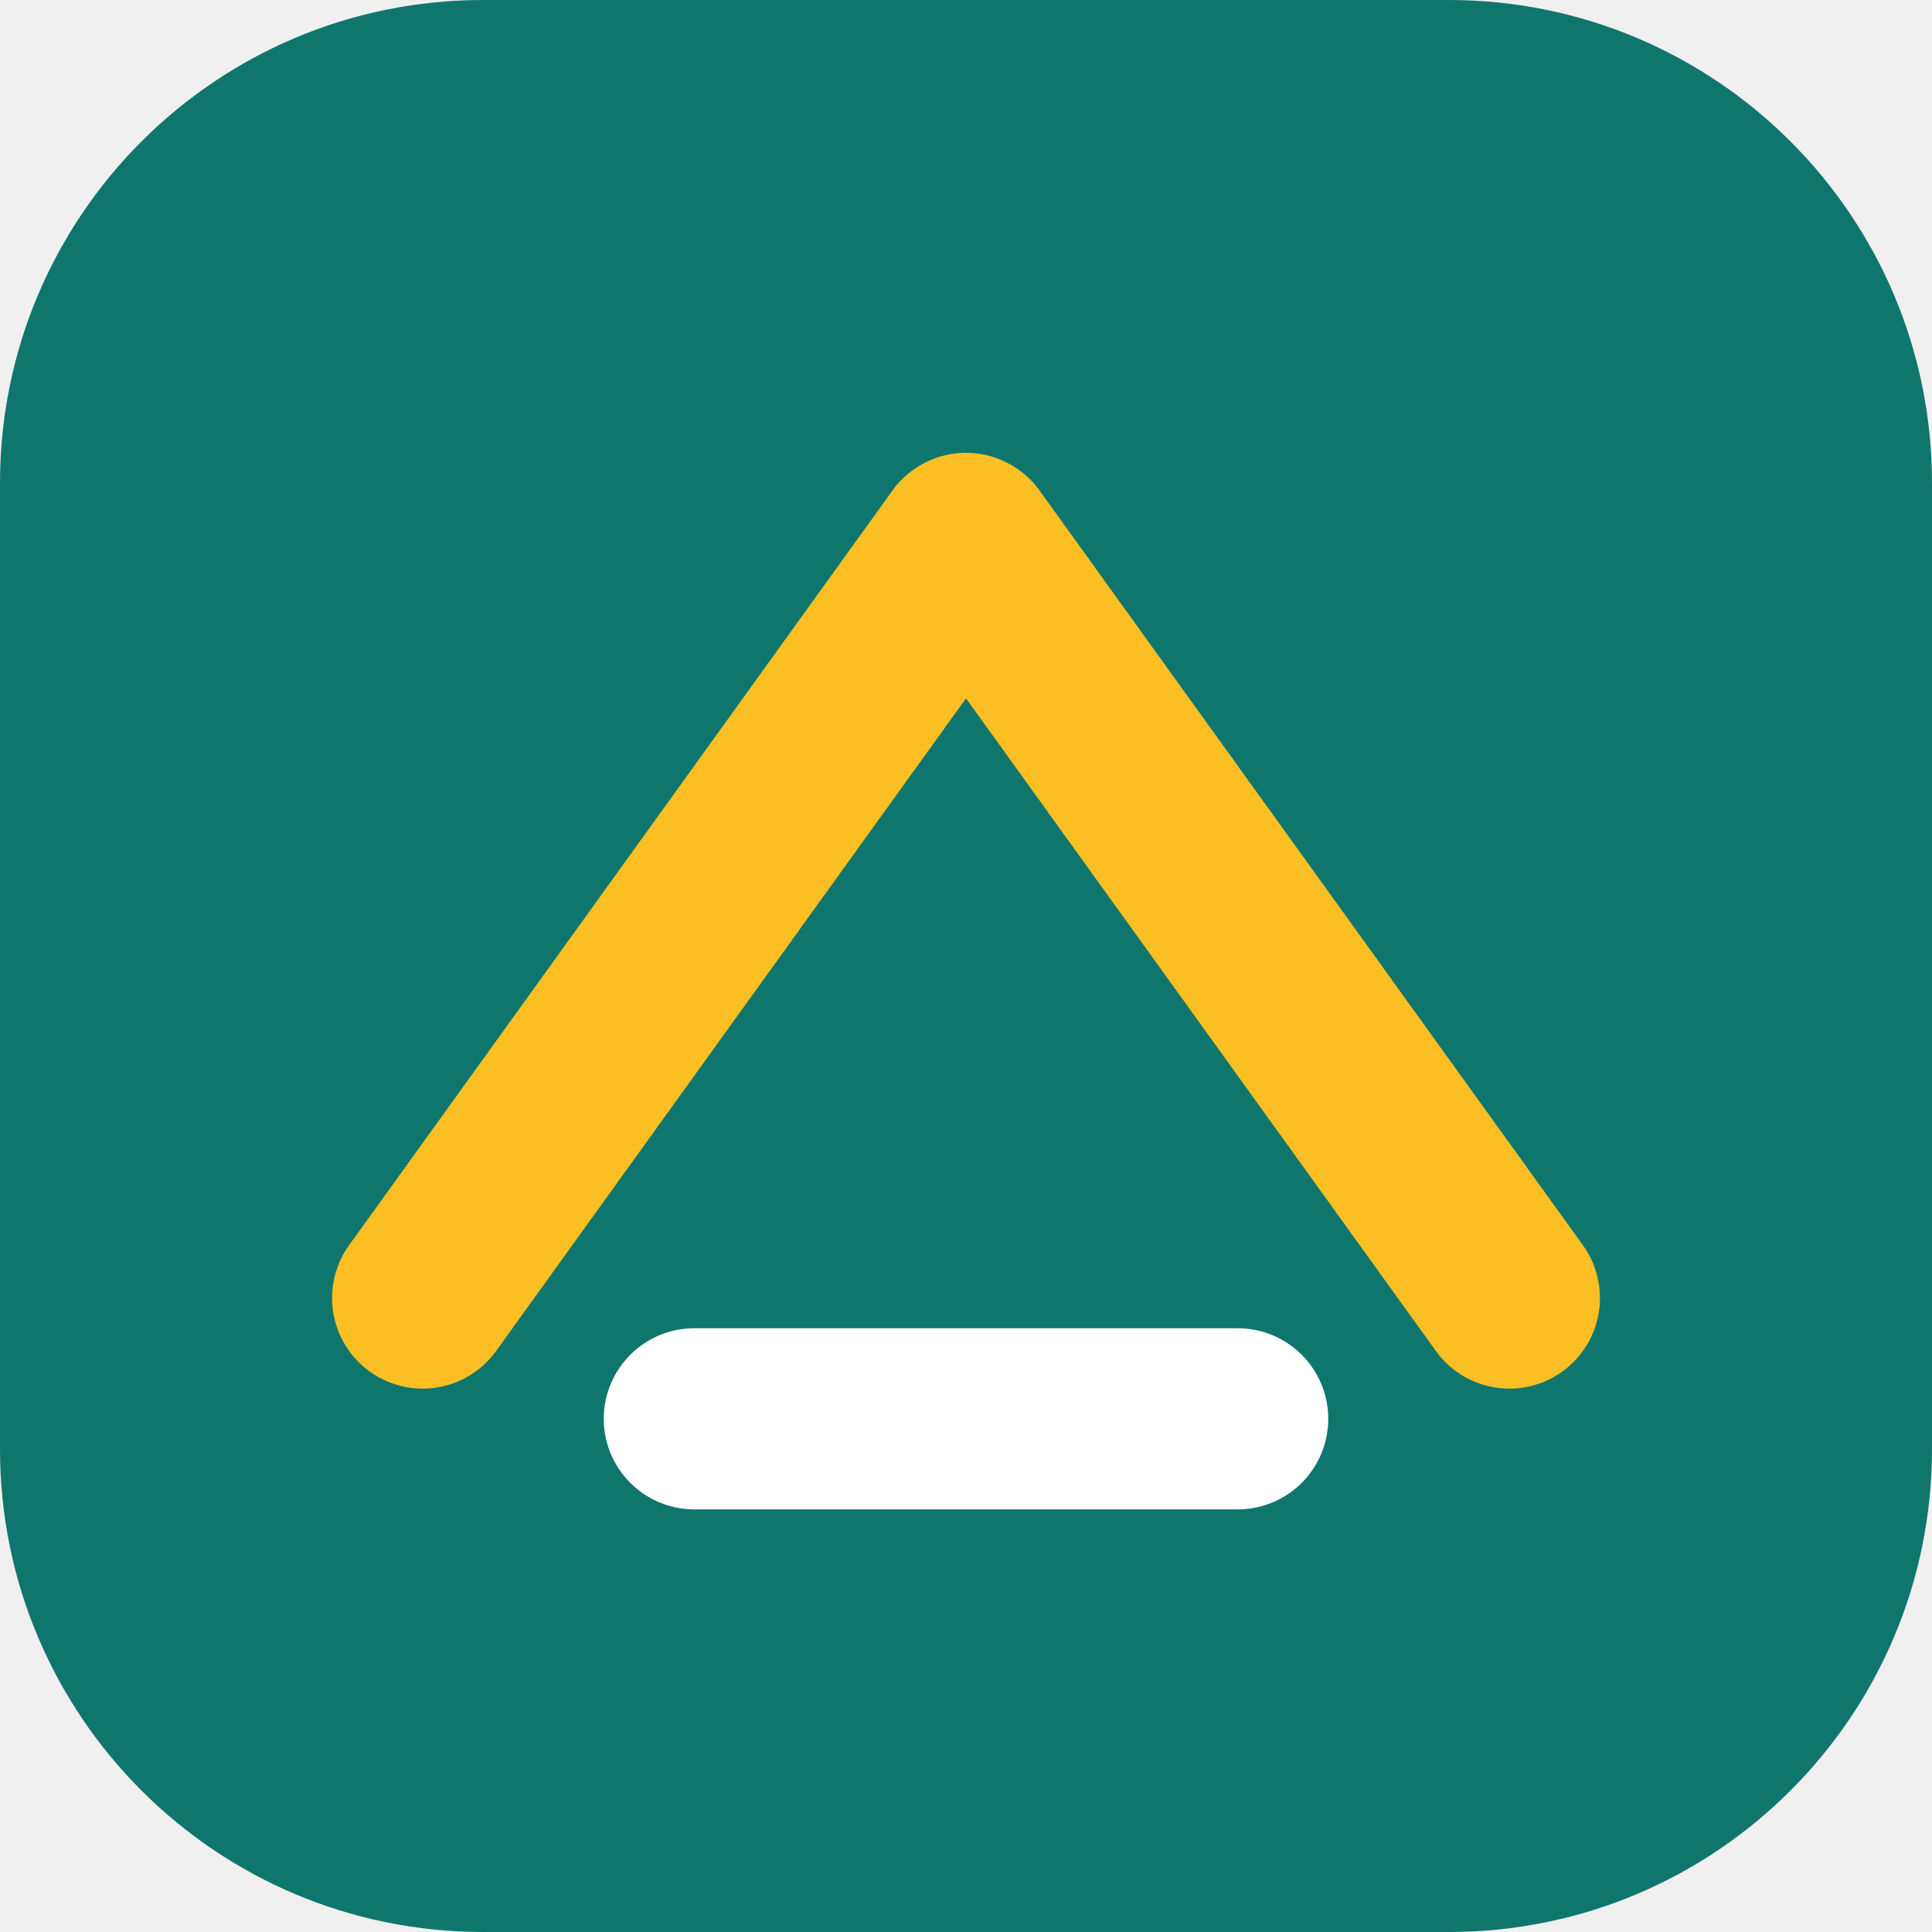
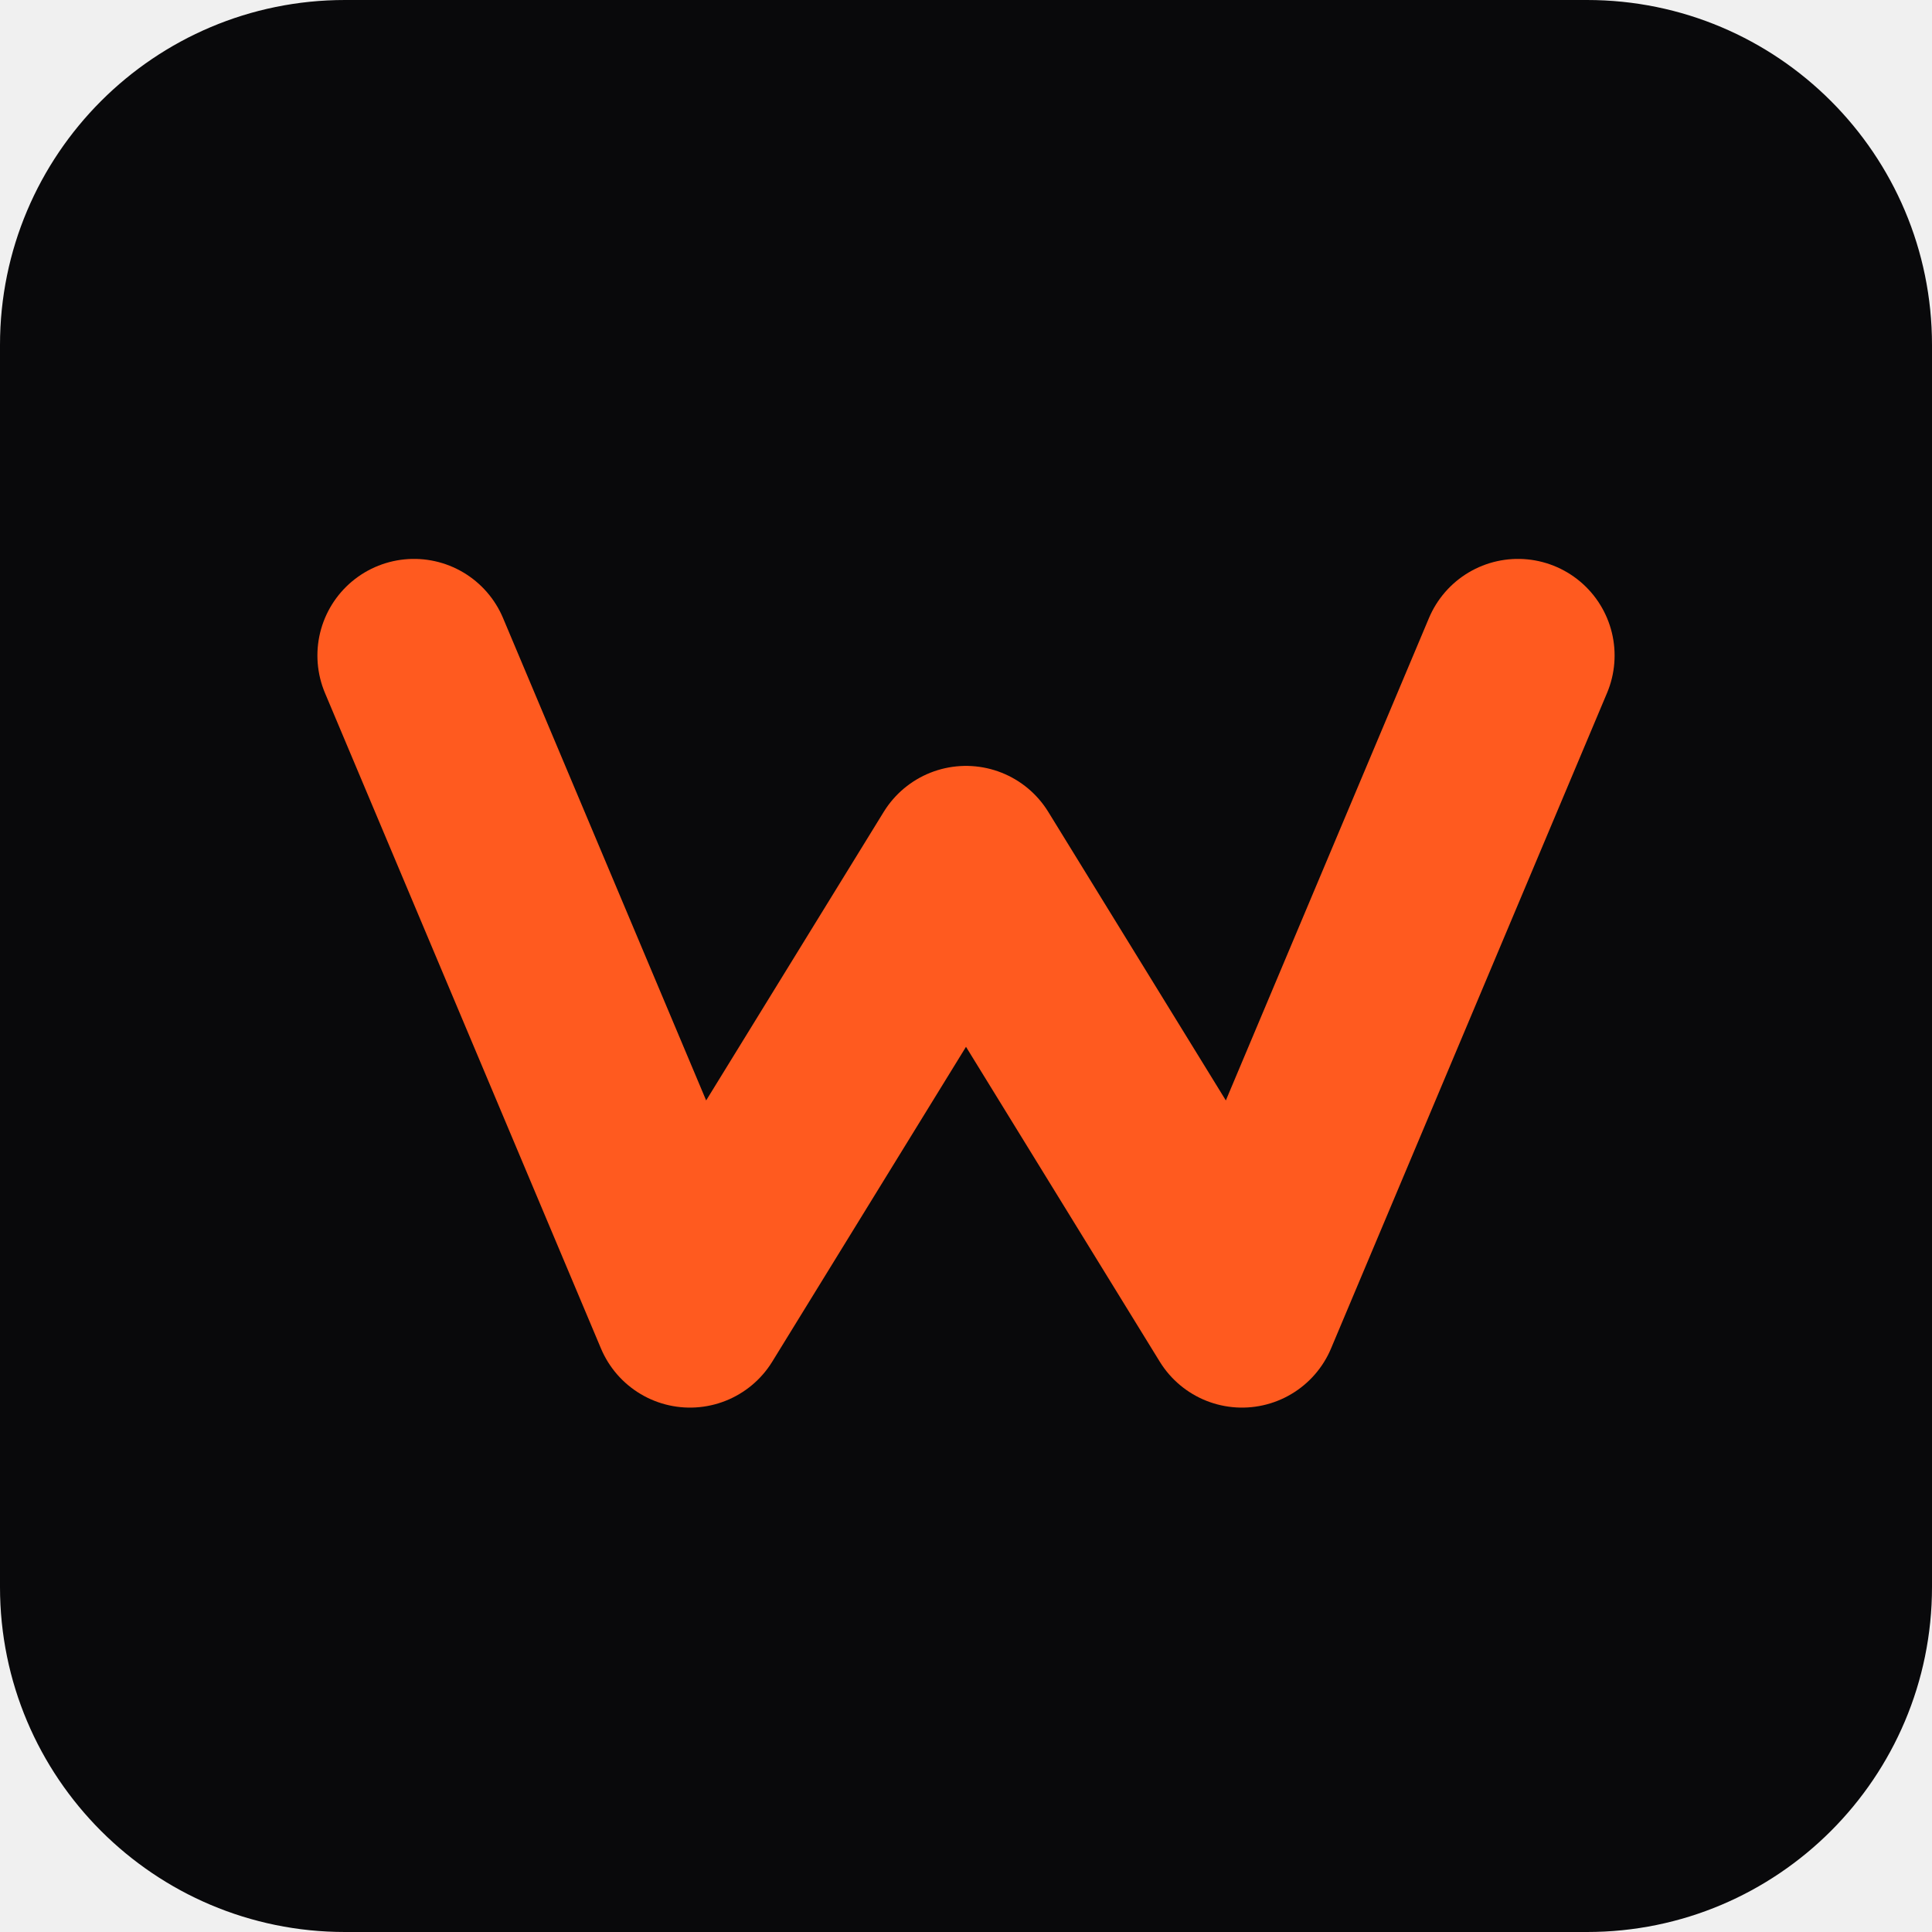
- <svg xmlns="http://www.w3.org/2000/svg" viewBox="0 0 32 32">
-   <rect width="32" height="32" rx="8" fill="#0f766e" />
-   <path d="M7 21.5 16 9l9 12.5" fill="none" stroke="#fbbf24" stroke-width="3" stroke-linecap="round" stroke-linejoin="round" />
-   <path d="M11.5 23.5h9" stroke="#fff" stroke-width="3" stroke-linecap="round" />
+ <svg xmlns="http://www.w3.org/2000/svg" viewBox="0 0 28 28">
+   <rect width="28" height="28" rx="5" fill="#09090b" />
+   <path d="M6 9.5 L10 19 L14 12.5 L18 19 L22 9.5" fill="none" stroke="#ff5a1f" stroke-width="2.8" stroke-linecap="round" stroke-linejoin="round" />
</svg>
